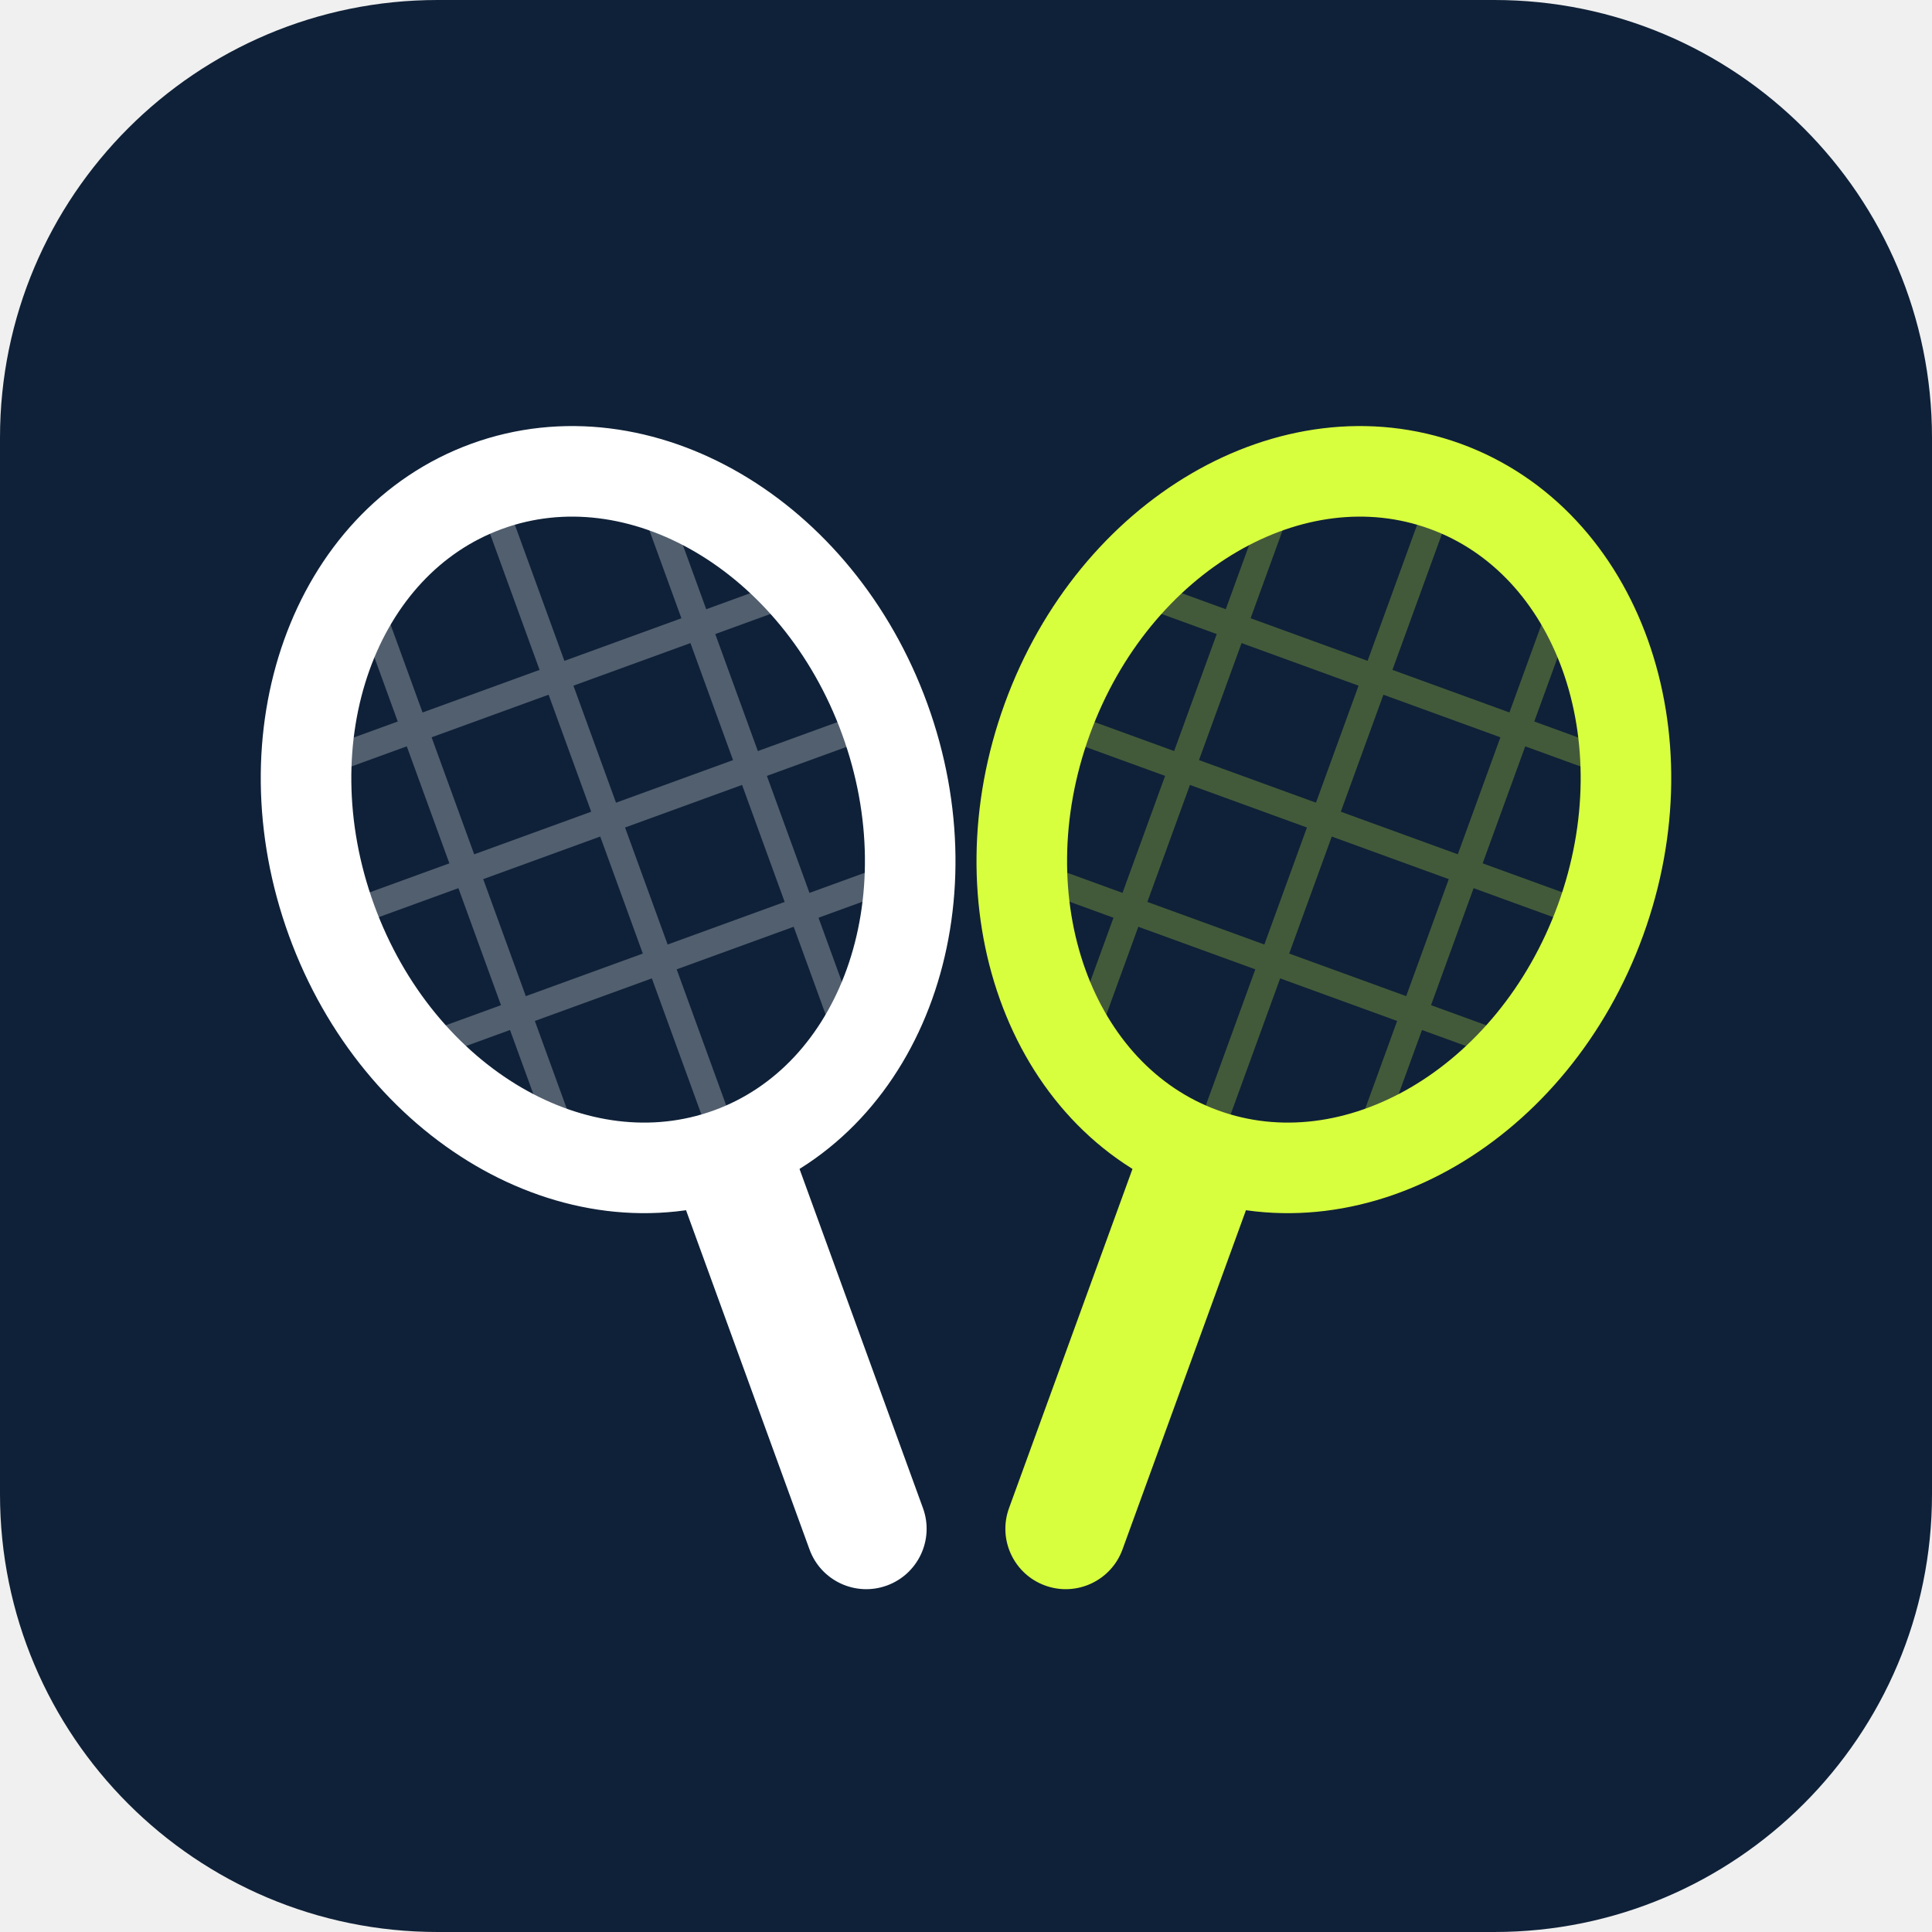
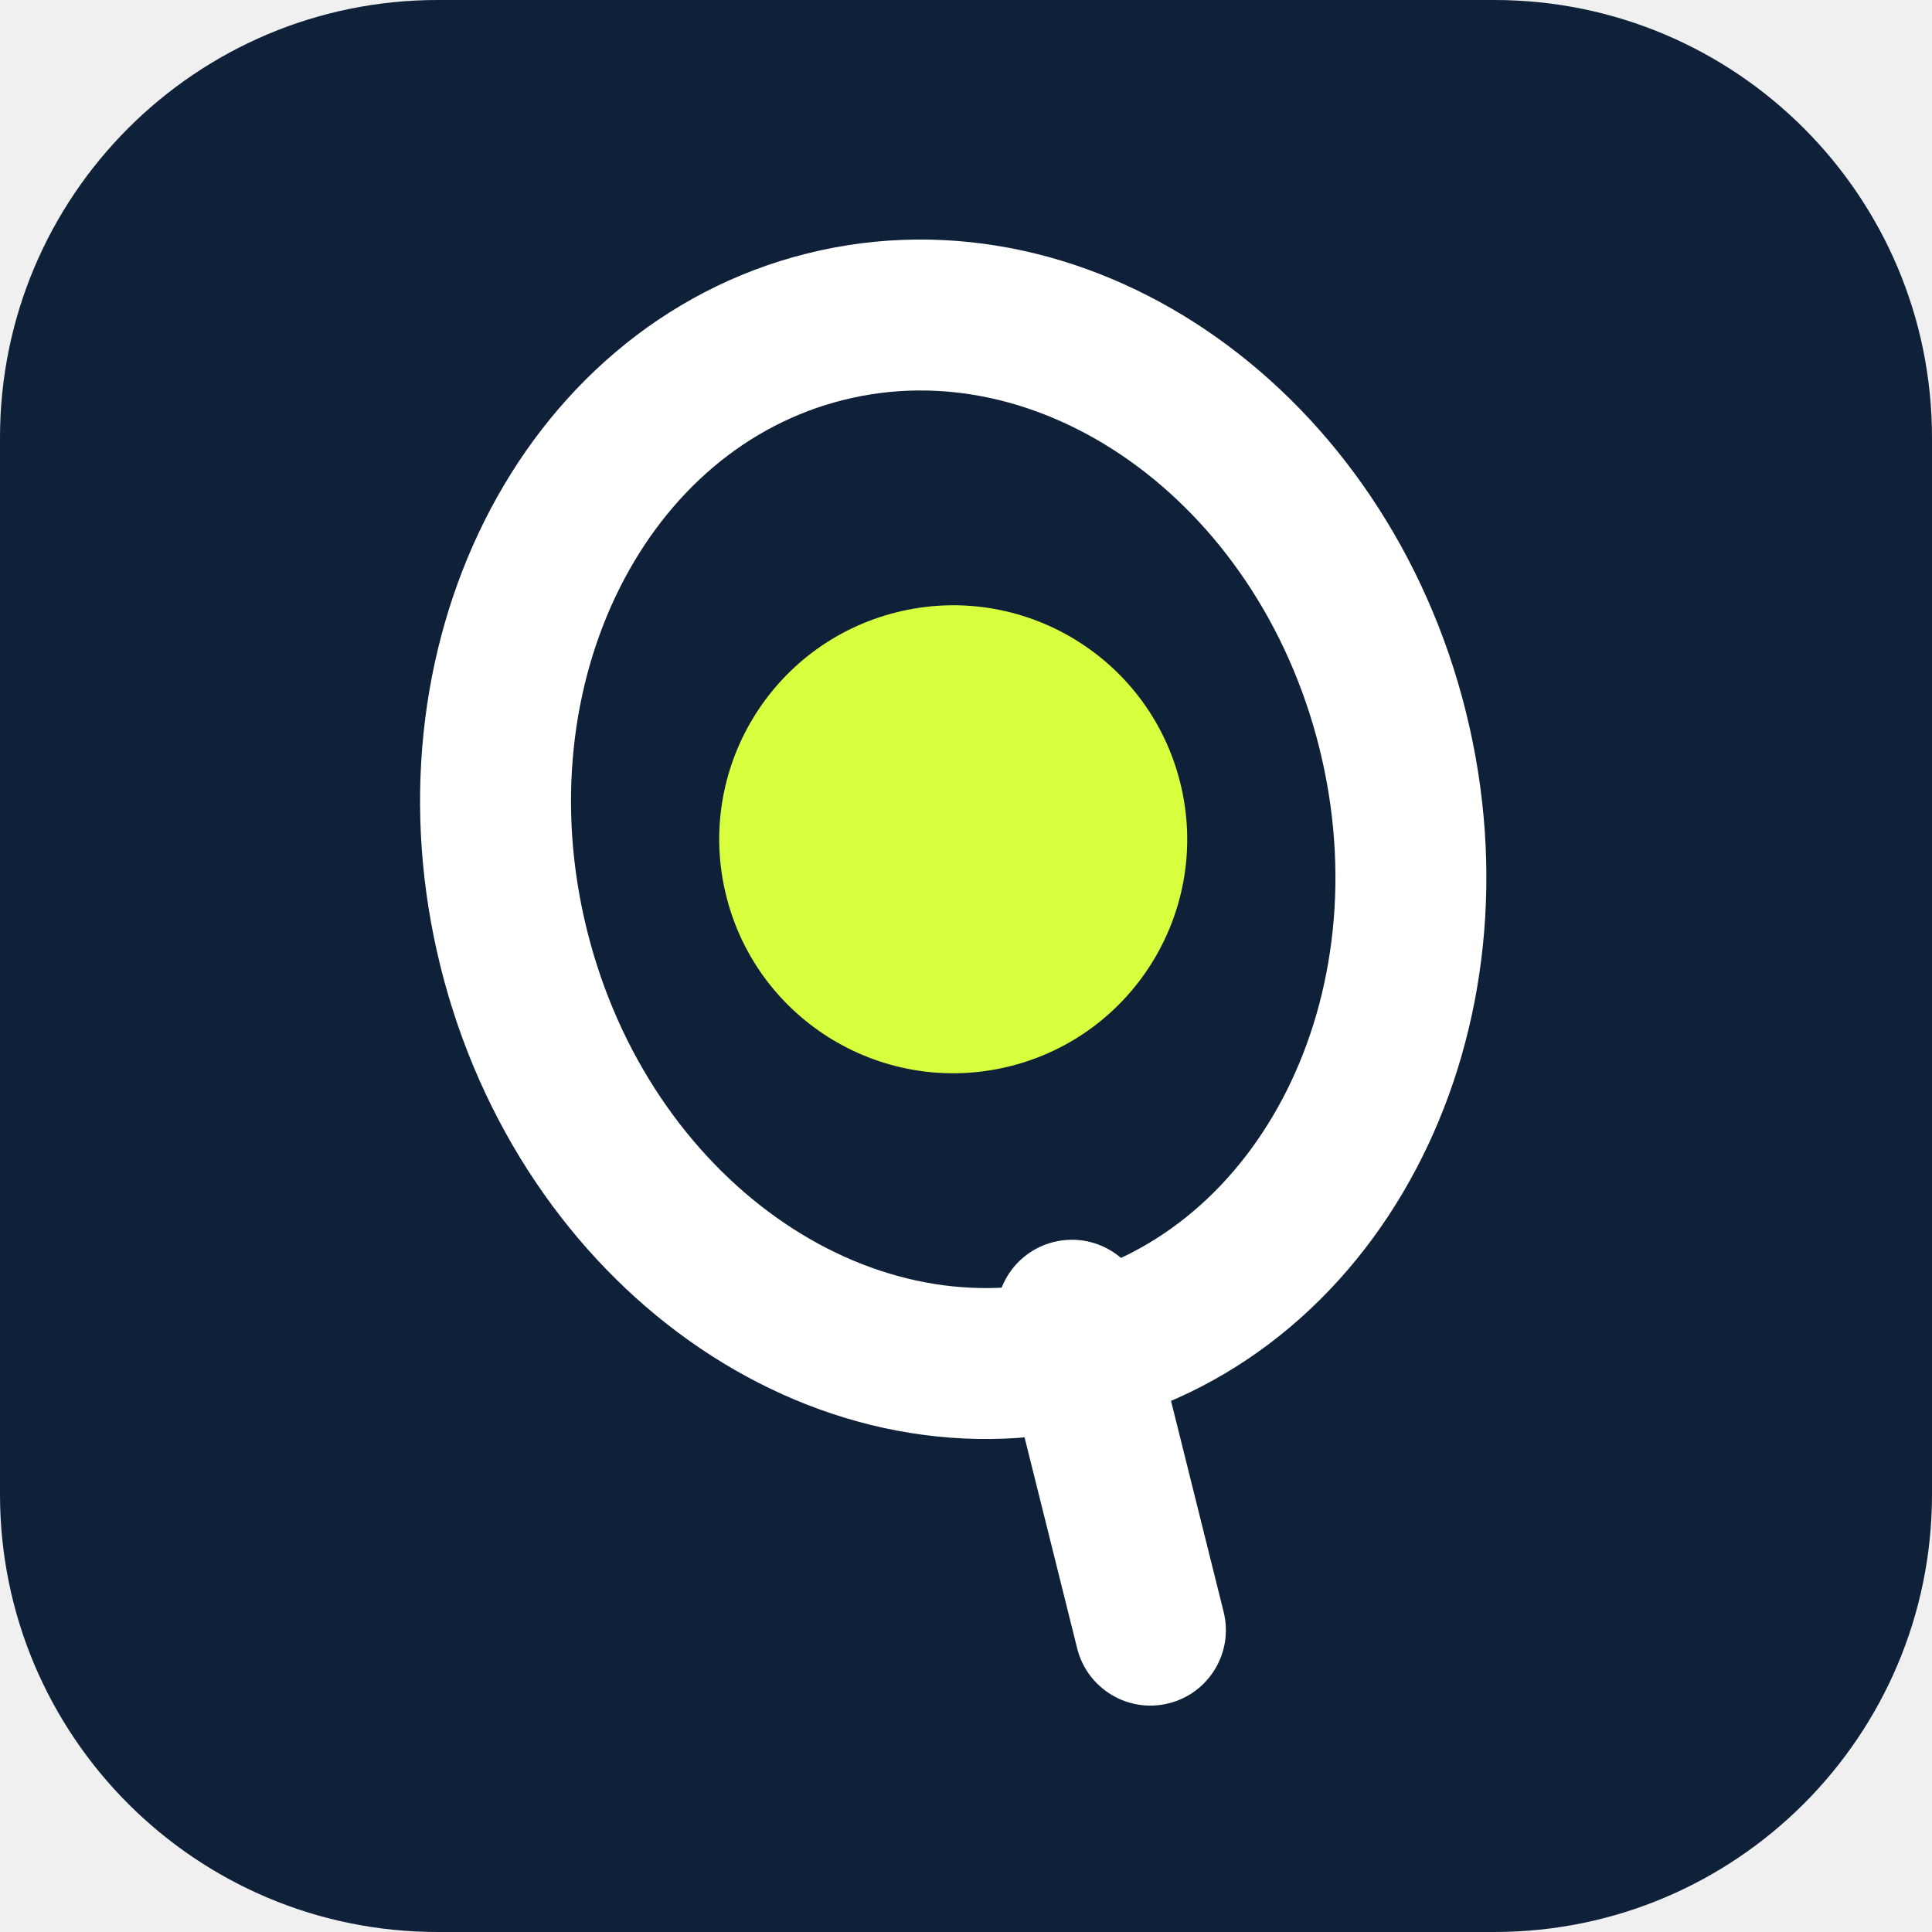
<svg xmlns="http://www.w3.org/2000/svg" viewBox="0 0 512 512">
  <rect width="512" height="512" rx="116" fill="#0F2138" />
-   <g transform="rotate(-20 168 236)">
-     <rect x="152" y="300" width="32" height="132" rx="16" fill="#FFFFFF" />
-     <ellipse cx="168" cy="216" rx="78" ry="94" fill="#0F2138" />
-     <g stroke="#FFFFFF" stroke-width="7" opacity="0.28">
-       <path d="M168 128 V304" />
-       <path d="M128 140 V292" />
-       <path d="M208 140 V292" />
-       <path d="M94 216 H242" />
-       <path d="M102 176 H234" />
-       <path d="M102 256 H234" />
-     </g>
-     <ellipse cx="168" cy="216" rx="78" ry="94" fill="none" stroke="#FFFFFF" stroke-width="24" />
-   </g>
-   <g transform="rotate(20 344 236)">
-     <rect x="328" y="300" width="32" height="132" rx="16" fill="#D8FF3E" />
-     <ellipse cx="344" cy="216" rx="78" ry="94" fill="#0F2138" />
-     <g stroke="#D8FF3E" stroke-width="7" opacity="0.26">
-       <path d="M344 128 V304" />
-       <path d="M304 140 V292" />
-       <path d="M384 140 V292" />
-       <path d="M270 216 H418" />
-       <path d="M278 176 H410" />
-       <path d="M278 256 H410" />
-     </g>
-     <ellipse cx="344" cy="216" rx="78" ry="94" fill="none" stroke="#D8FF3E" stroke-width="24" />
+   <g transform="rotate(-14 256 236)">
+     <rect x="236" y="332" width="40" height="126" rx="20" fill="#FFFFFF" />
+     <ellipse cx="256" cy="222" rx="120" ry="140" fill="none" stroke="#FFFFFF" stroke-width="40" />
+     <circle cx="256" cy="222" r="62" fill="#D8FF3E" />
  </g>
</svg>
